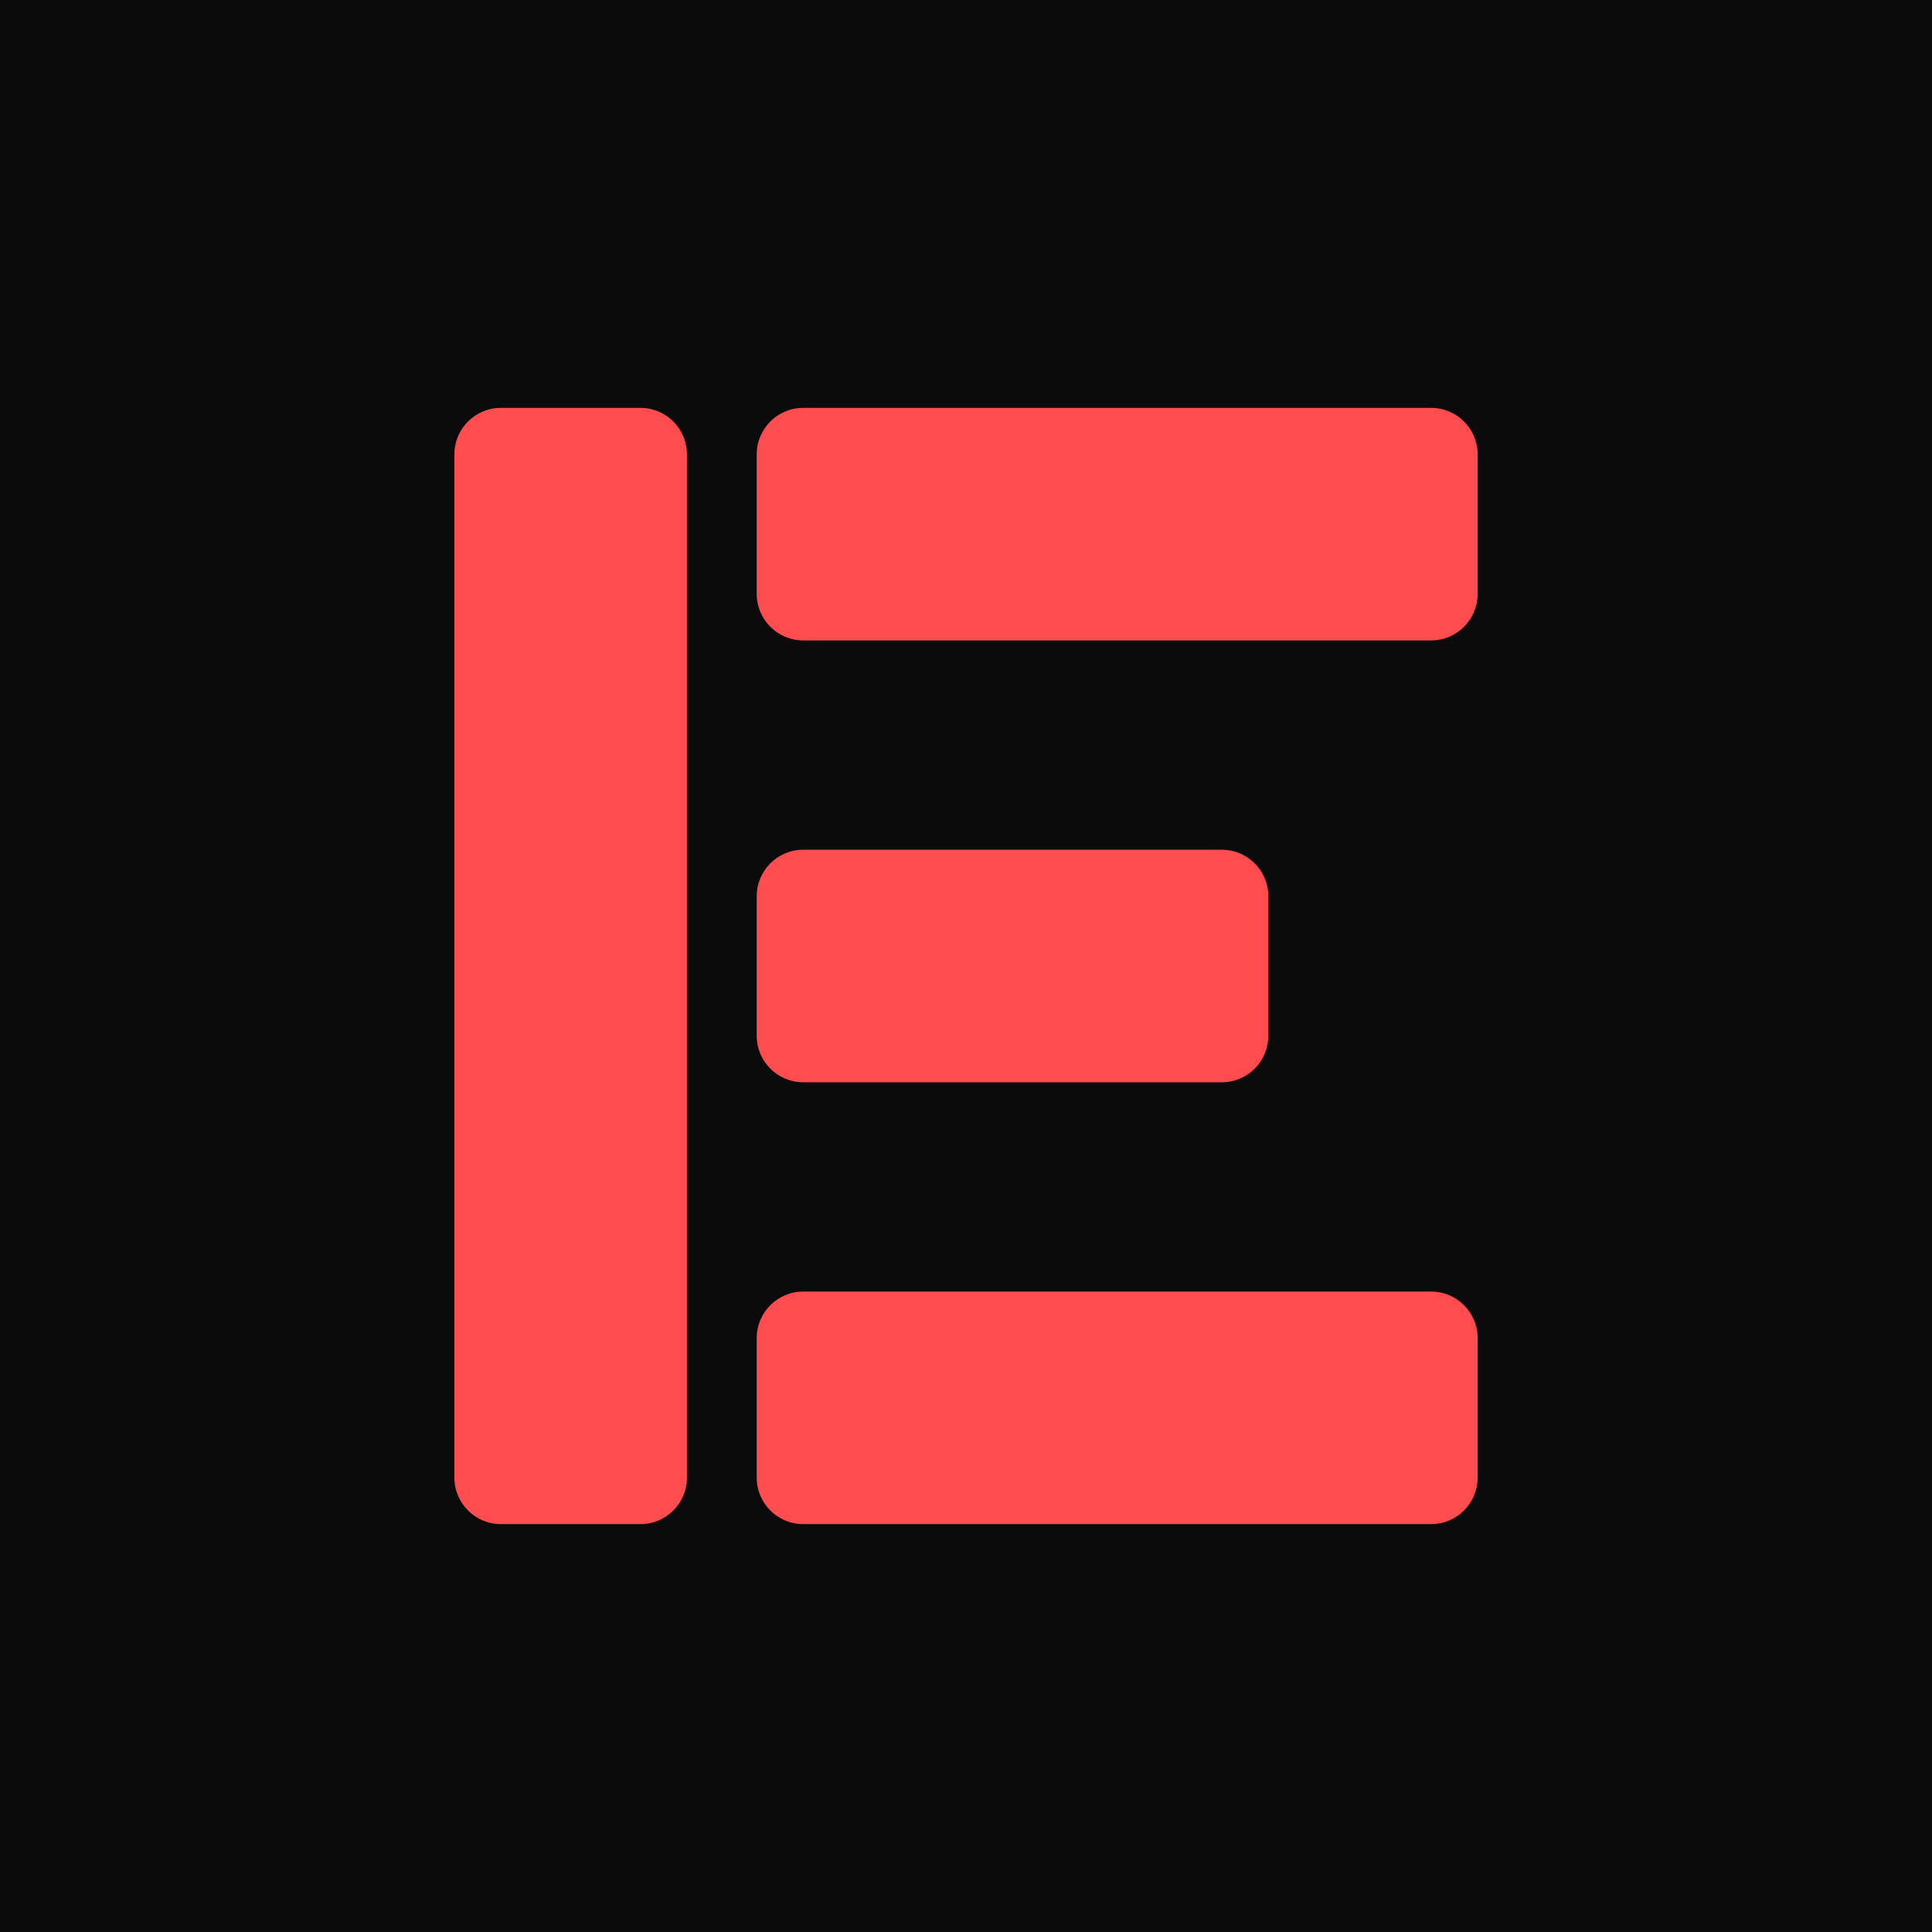
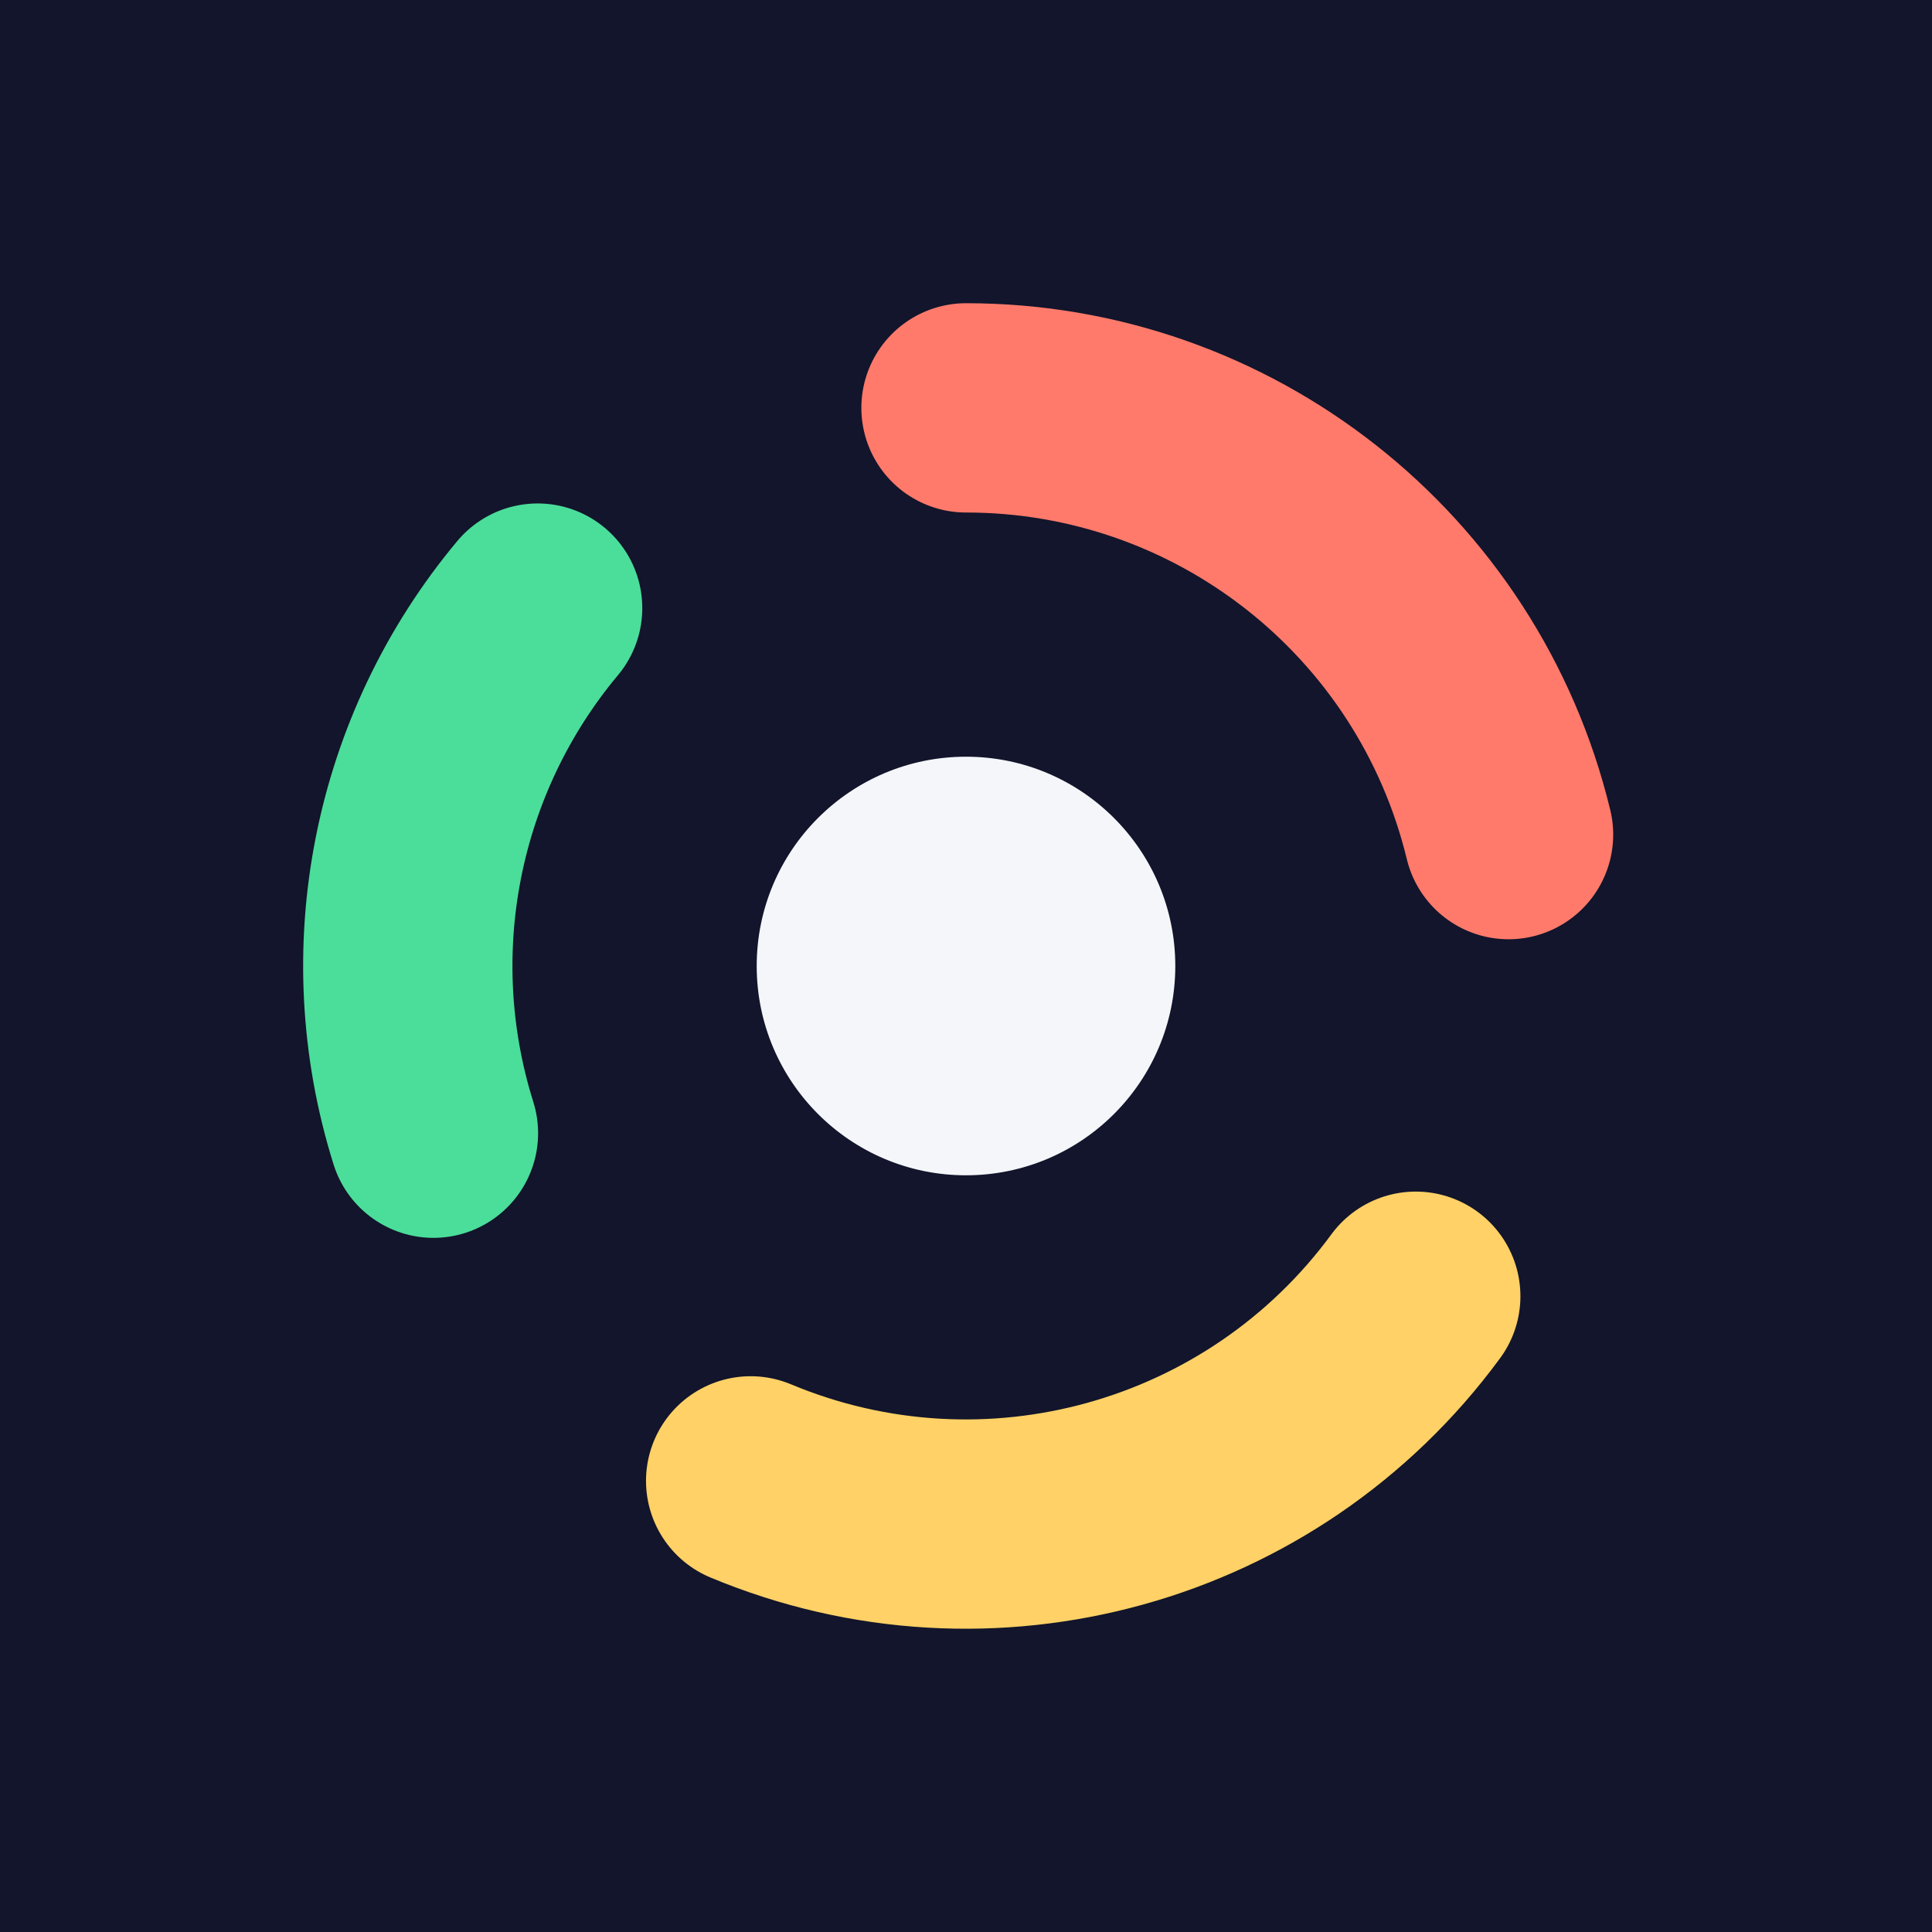
- <svg xmlns="http://www.w3.org/2000/svg" width="1024" height="1024" viewBox="0 0 1024 1024">
-   <rect width="1024" height="1024" fill="#0B0B0B" />
-   <g transform="scale(9.481481) translate(54 54) scale(1.3) translate(-54 -54)">
-     <rect x="32" y="30" width="10" height="48" rx="2" fill="#FF4D4F" />
-     <rect x="45" y="30" width="31" height="10" rx="2" fill="#FF4D4F" />
-     <rect x="45" y="49" width="22" height="10" rx="2" fill="#FF4D4F" />
-     <rect x="45" y="68" width="31" height="10" rx="2" fill="#FF4D4F" />
+ <svg xmlns="http://www.w3.org/2000/svg" width="1024" height="1024" viewBox="0 0 108 108">
+   <rect width="108" height="108" fill="#12152B" />
+   <g transform="translate(54 54) scale(1.3) translate(-54 -54)">
+     <path d="M54.00,30.00A24,24 0 0 1 77.33,48.35" fill="none" stroke="#FF7A6B" stroke-width="9" stroke-linecap="round" />
+     <path d="M73.34,68.20A24,24 0 0 1 44.74,76.14" fill="none" stroke="#FFD166" stroke-width="9" stroke-linecap="round" />
+     <path d="M31.10,61.19A24,24 0 0 1 35.58,38.61" fill="none" stroke="#4ADE9A" stroke-width="9" stroke-linecap="round" />
+     <circle cx="54" cy="54" r="9" fill="#F5F6FA" />
  </g>
</svg>
